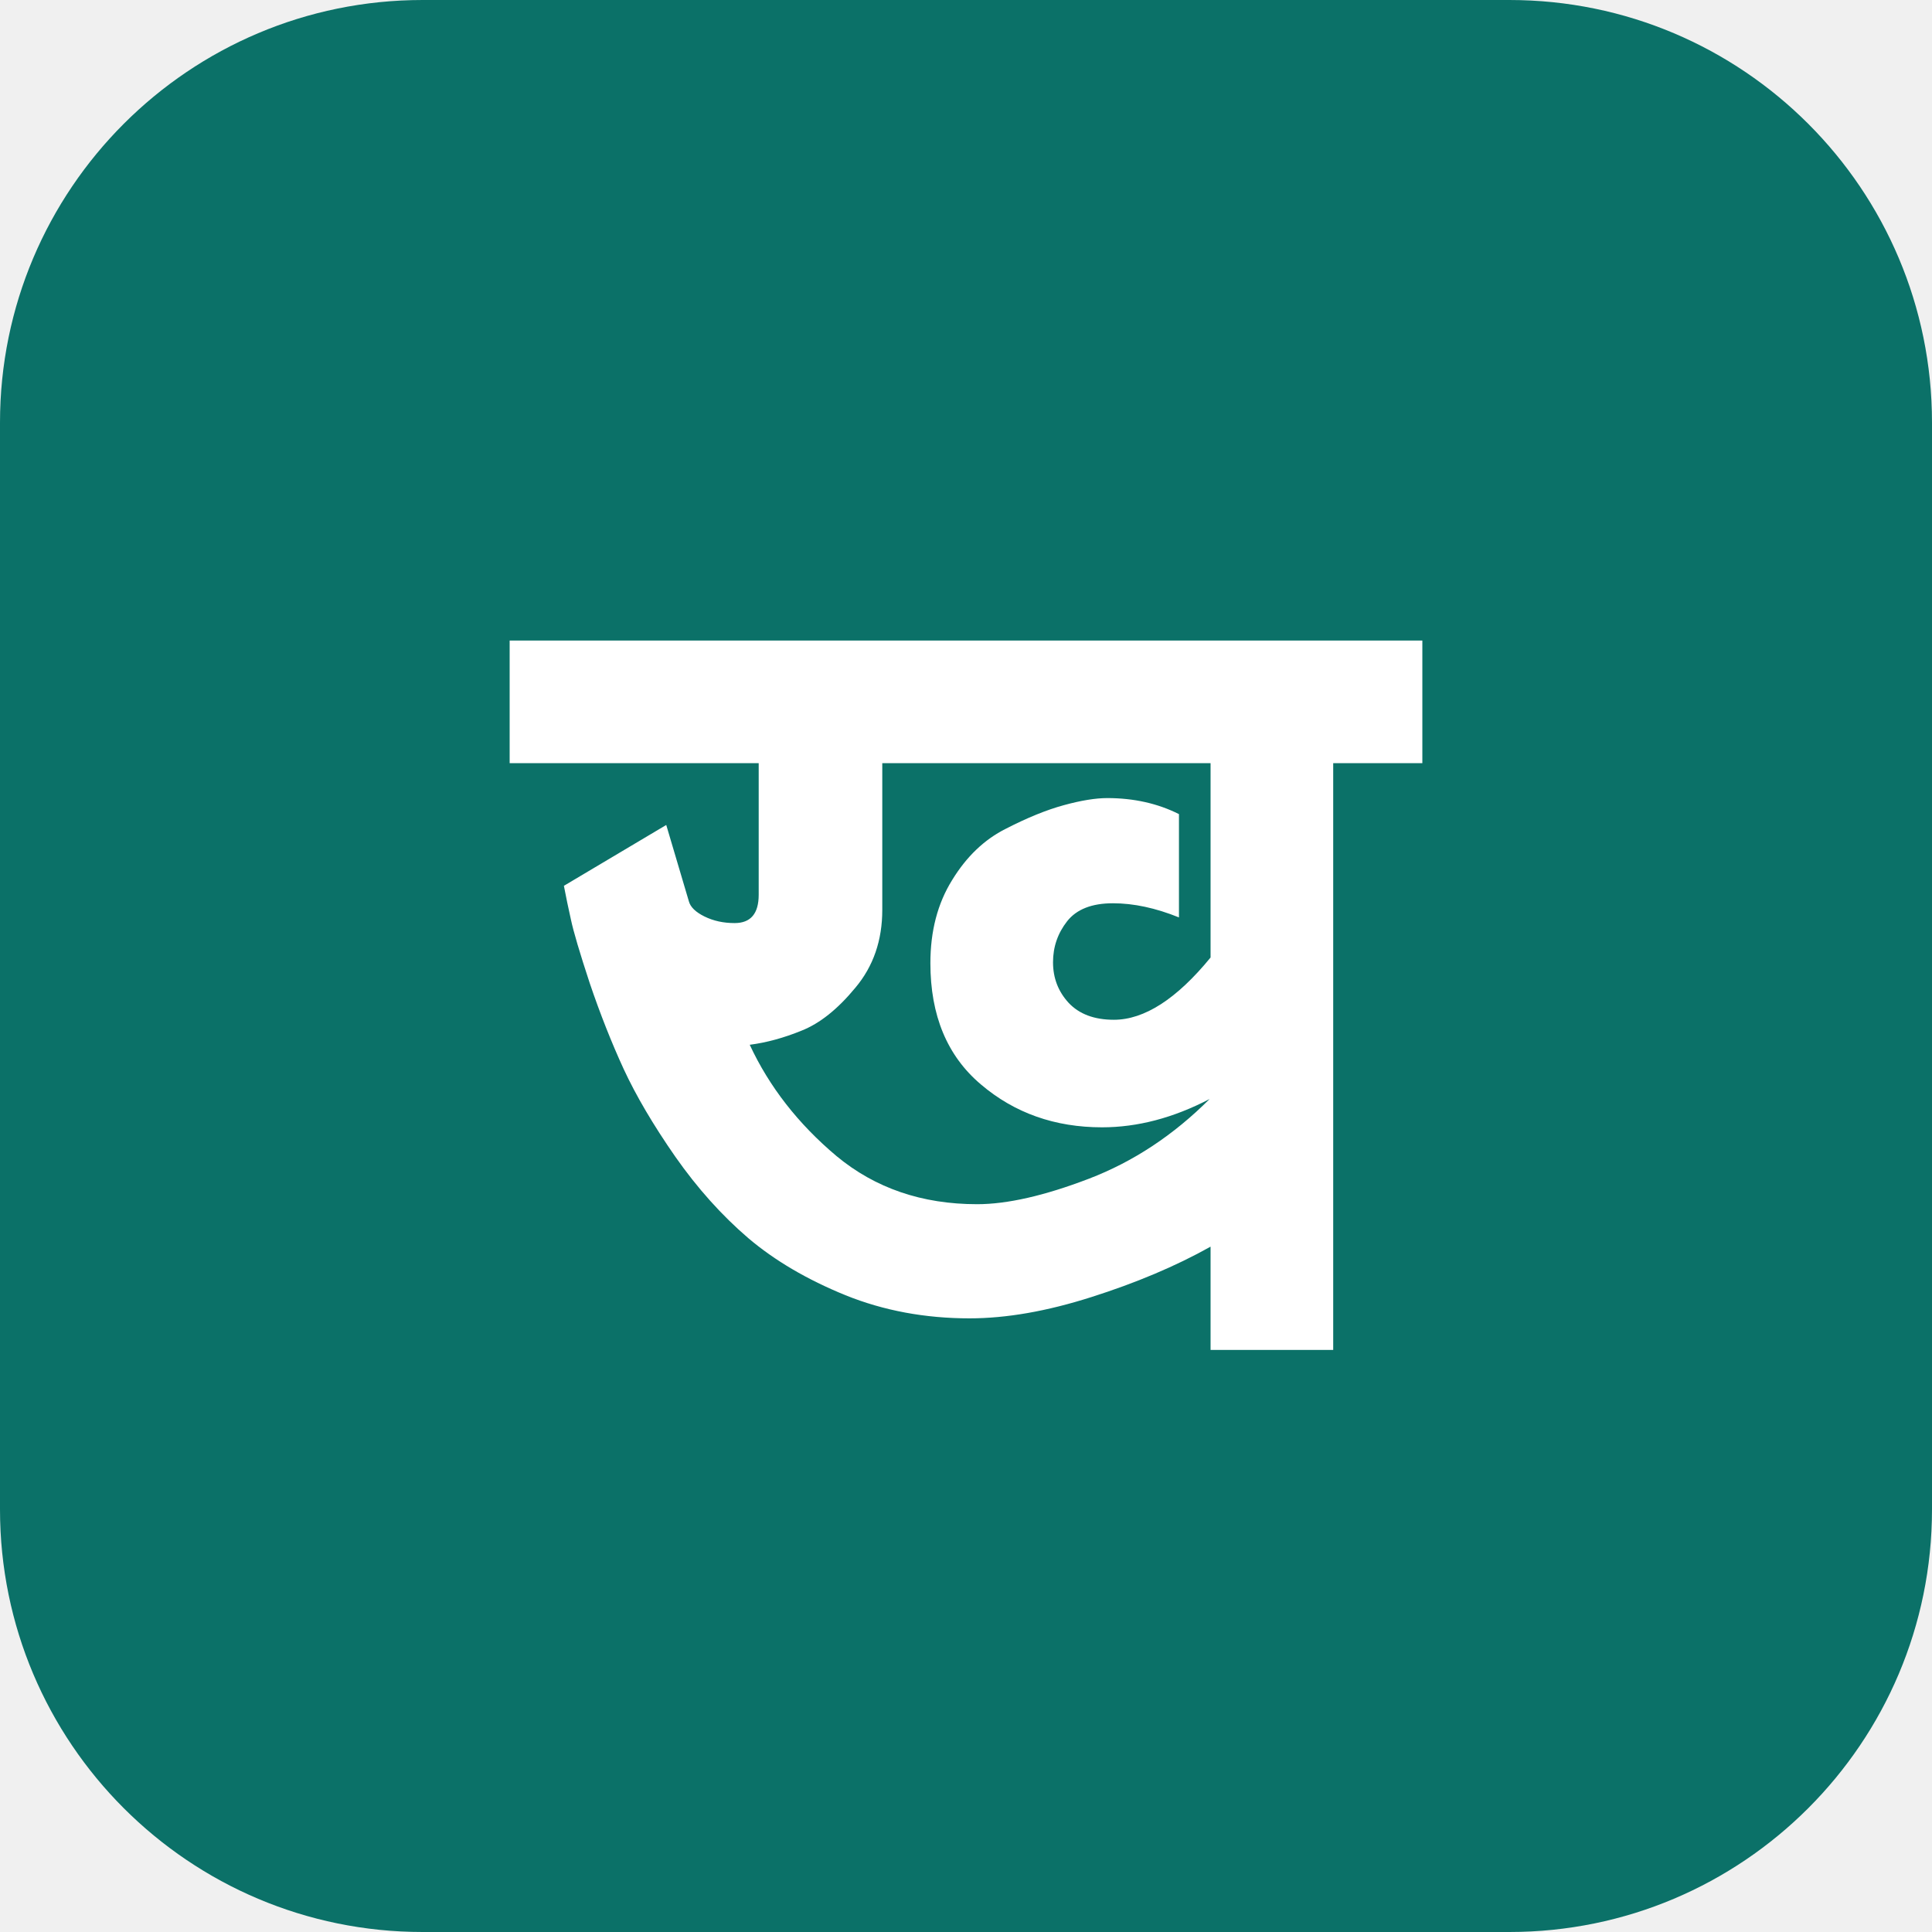
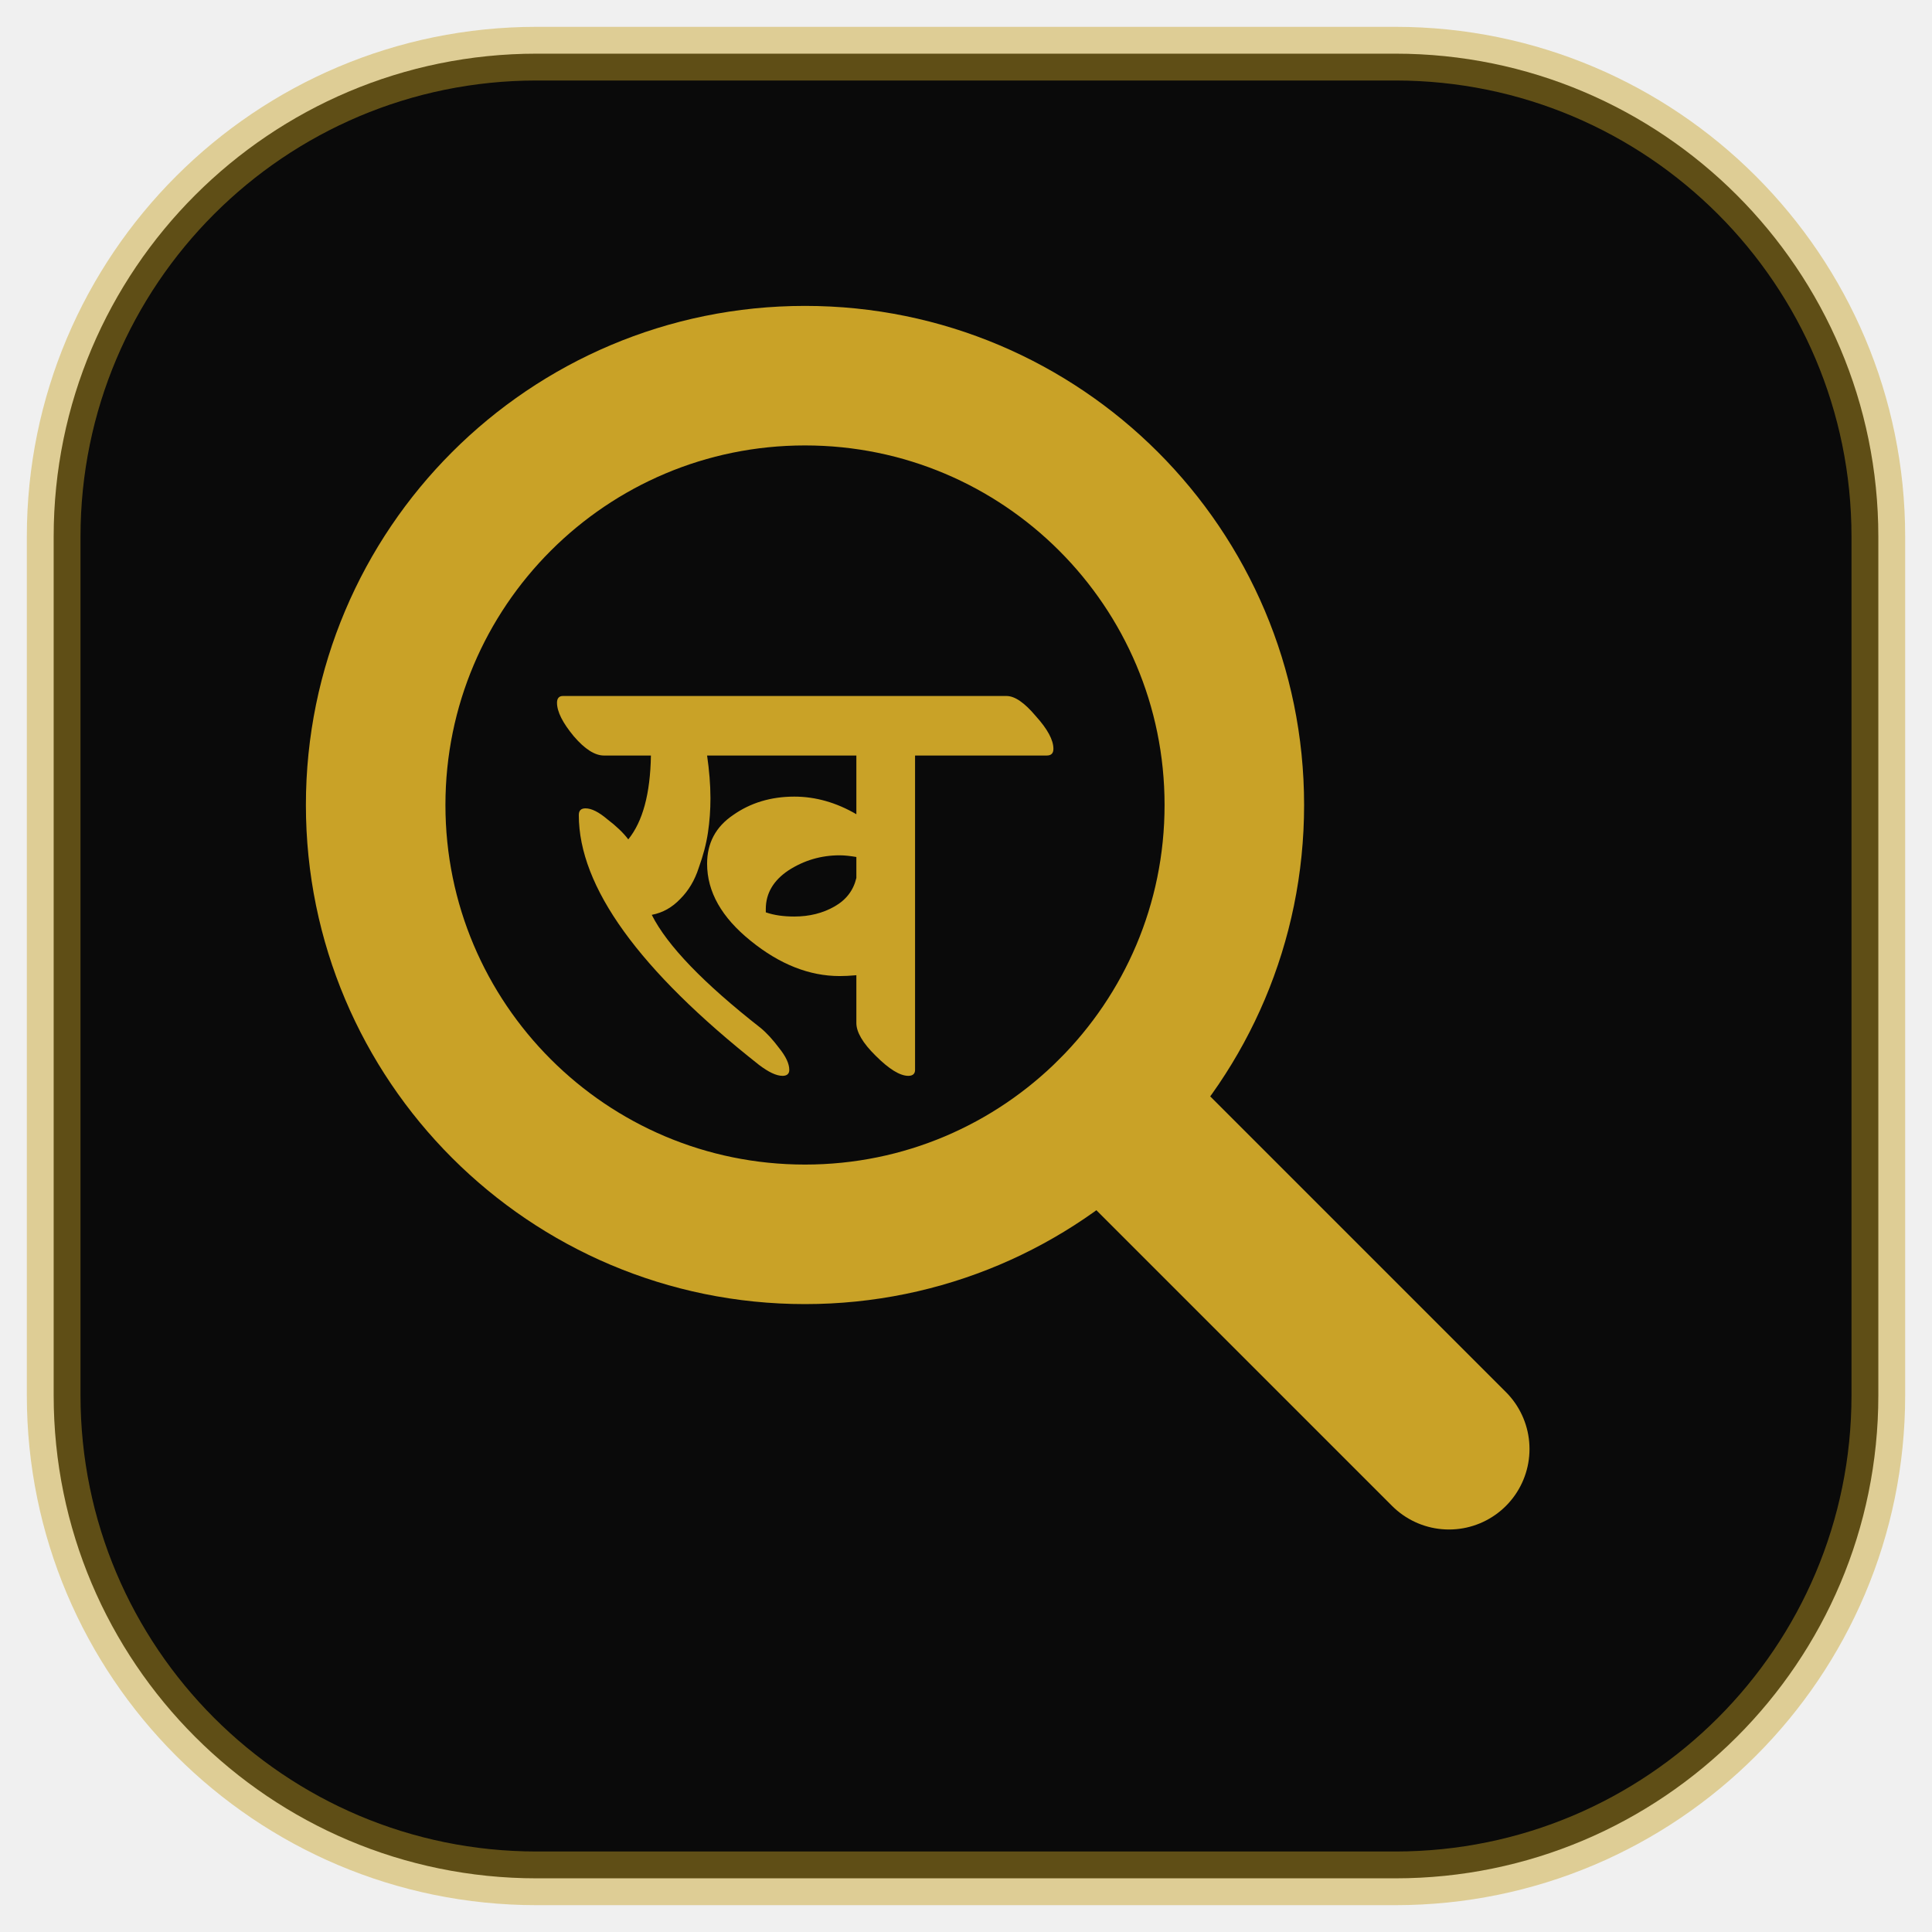
- <svg xmlns="http://www.w3.org/2000/svg" viewBox="0 0 64 64">
-   <rect width="64" height="64" rx="14" fill="#0B7168" />
-   <text x="32" y="44" font-size="36" text-anchor="middle" fill="#fff" font-family="sans-serif" font-weight="bold">ख</text>
+ <svg xmlns="http://www.w3.org/2000/svg" viewBox="0 0 36 36">
+   <rect x="1" y="1" width="34" height="34" rx="9" fill="#0A0A0A" stroke="#C9A227" stroke-opacity="0.45" />
+   <circle cx="15" cy="15" r="8" fill="none" stroke="#C9A227" stroke-width="2.6" />
+   <line x1="20.8" y1="20.8" x2="27" y2="27" stroke="#C9A227" stroke-width="3" stroke-linecap="round" />
+   <text x="15" y="19.5" text-anchor="middle" font-size="10.5" font-weight="bold" fill="#C9A227">ख</text>
</svg>
